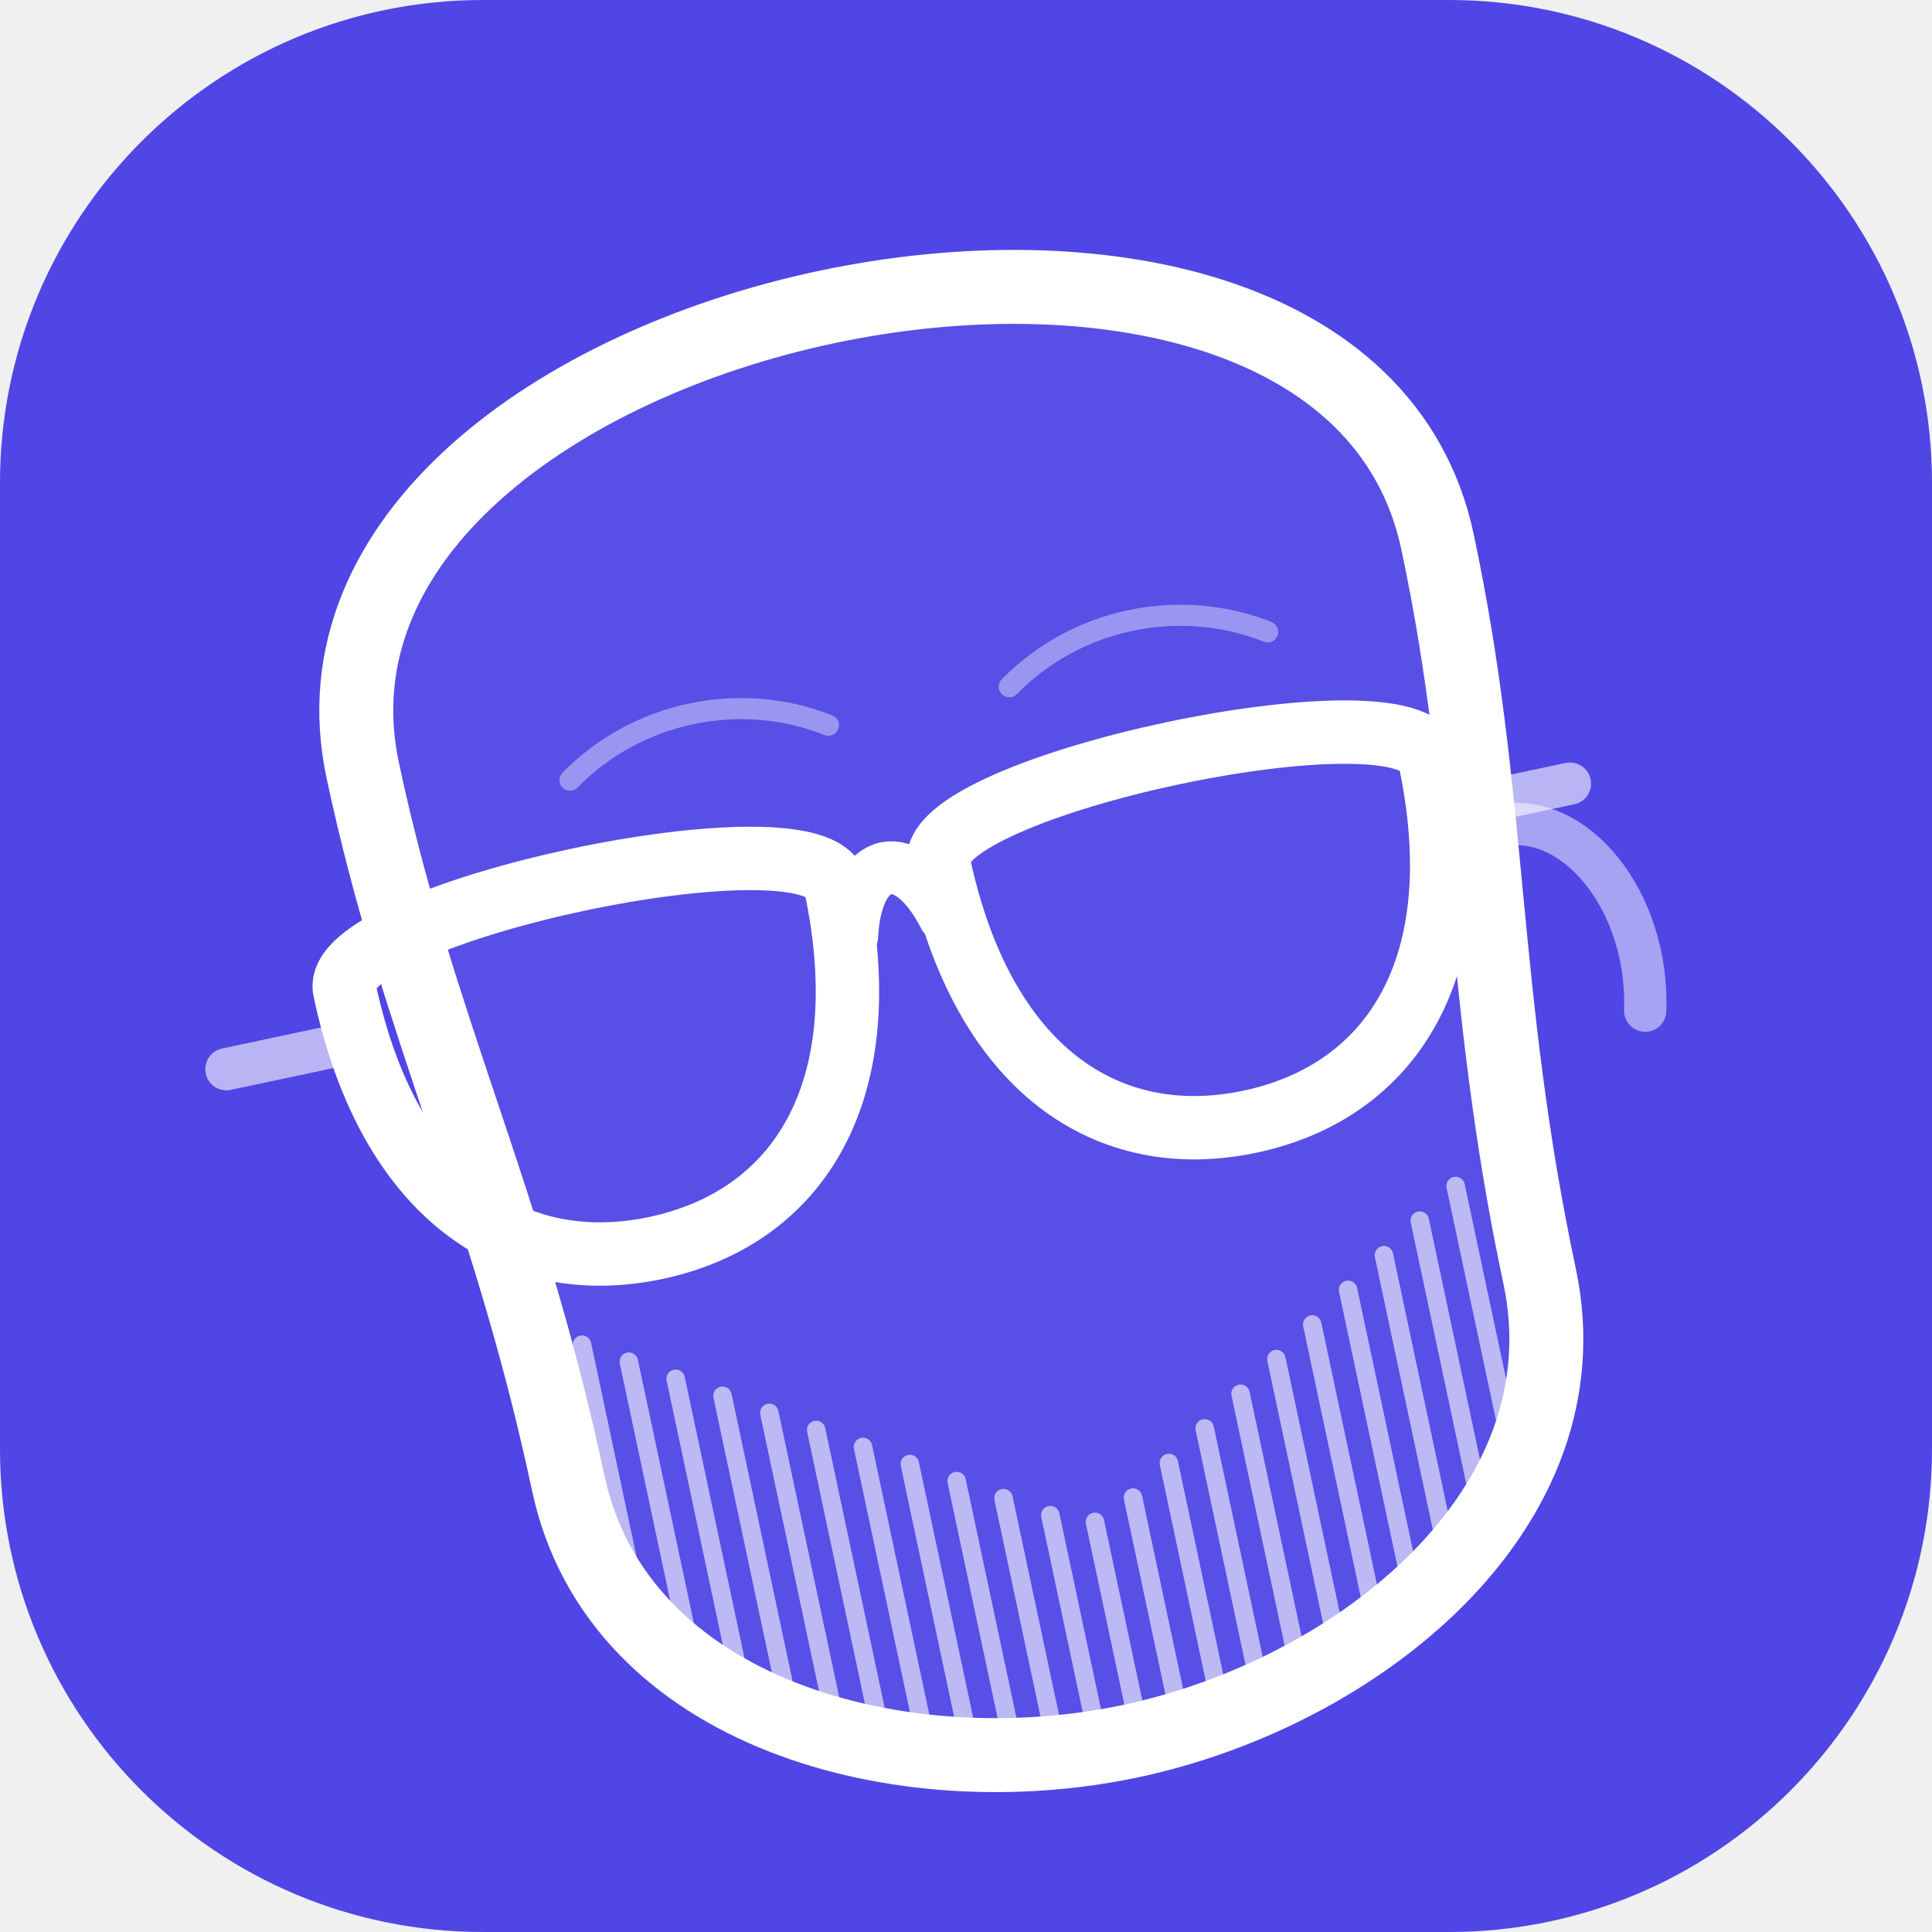
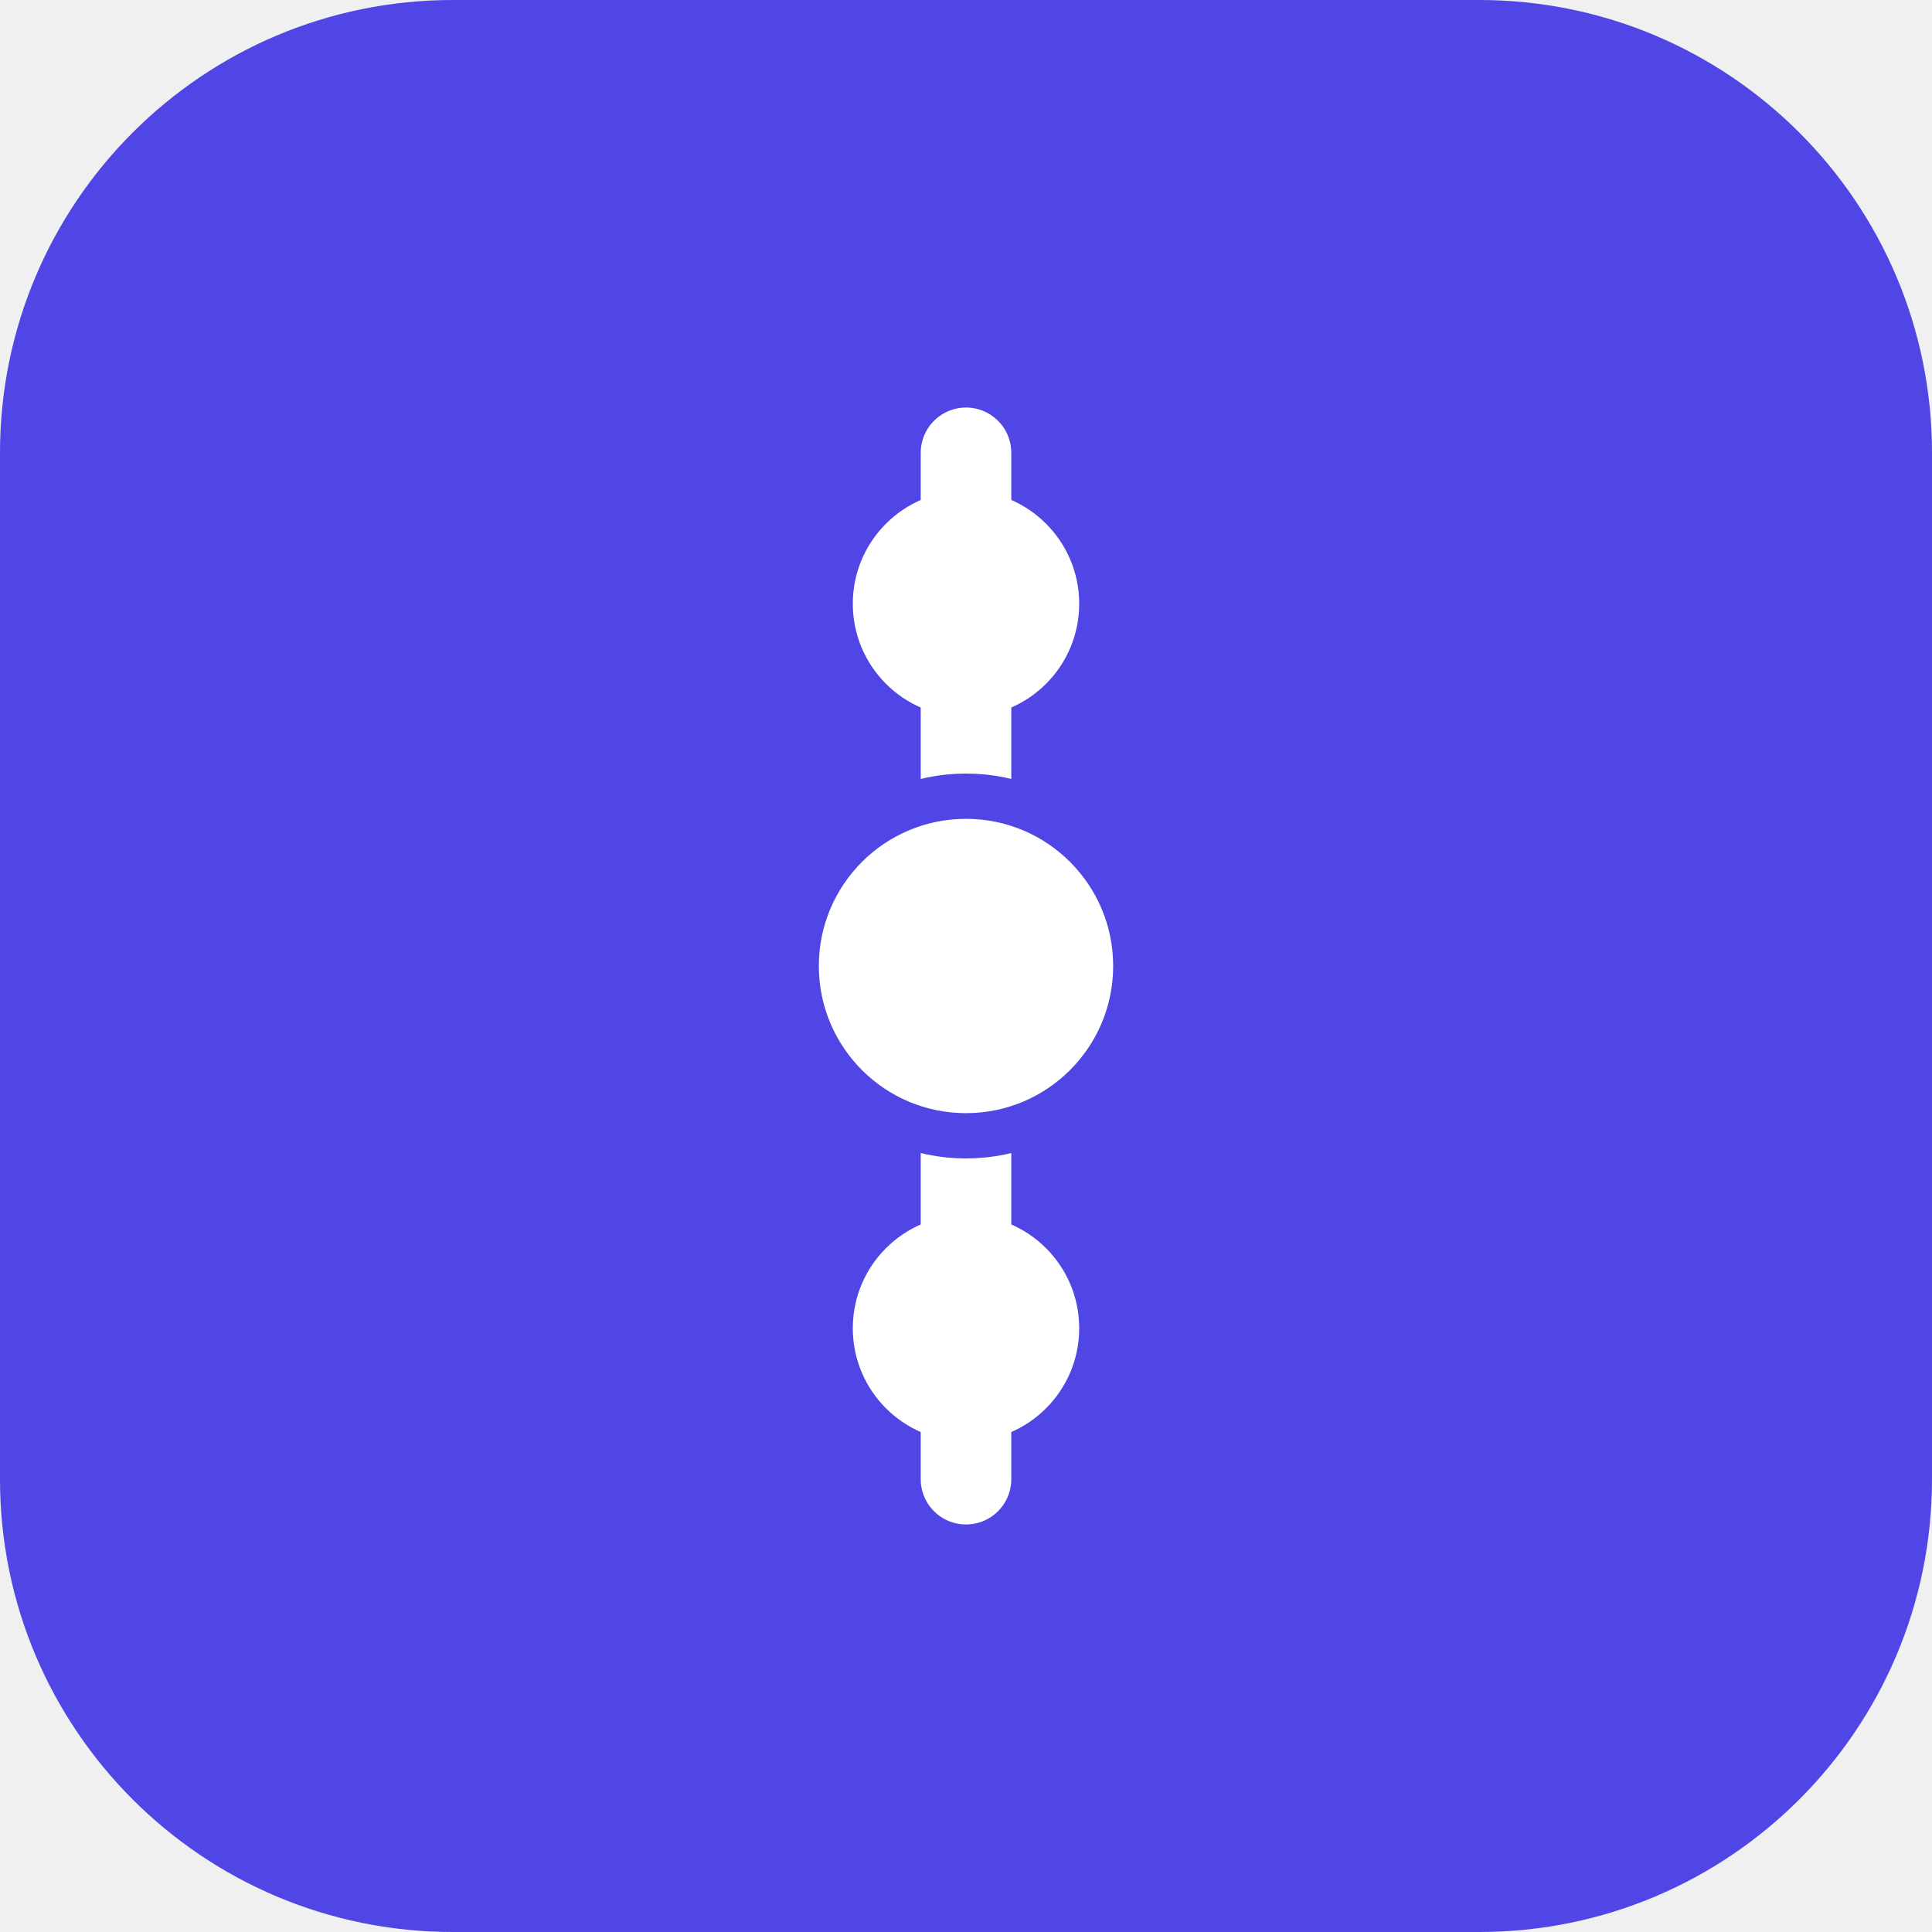
<svg xmlns="http://www.w3.org/2000/svg" width="512" height="512" viewBox="0 0 512 512" fill="none">
-   <rect width="512" height="512" rx="128" fill="#4f46e5" />
-   <defs>
-     <clipPath id="headBoundary">
-       <path d="M42,100 C42,10 250,10 250,100 C250,150 240,185 240,240 C240,285 190,310 146,310 C102,310 52,285 52,240 C52,185 42,150 42,100 Z" />
-     </clipPath>
-   </defs>
-   <g transform="translate(256, 256) rotate(-12) scale(1.4) translate(-146, -160)">
-     <path d="M42,100 C42,10 250,10 250,100 C250,150 240,185 240,240 C240,285 190,310 146,310 C102,310 52,285 52,240 C52,185 42,150 42,100 Z" stroke="white" stroke-width="14" stroke-linecap="round" stroke-linejoin="round" fill="white" fill-opacity="0.05" />
-     <path d="M250,155 C265,155 275,175 270,195" stroke="white" stroke-width="8" stroke-linecap="round" stroke-opacity="0.5" />
-     <g clip-path="url(#headBoundary)">
-       <g stroke="white" stroke-width="3.5" stroke-linecap="round" stroke-opacity="0.6">
-         <path d="M60,215 v110 M68,220 v110 M76,225 v110 M84,230 v110 M92,235 v110 M100,240 v110 M108,245 v110 M116,250 v110 M124,255 v110 M132,260 v110" />
-         <path d="M140,265 v110 M148,268 v110 M156,265 v110" />
-         <path d="M164,260 v110 M172,255 v110 M180,250 v110 M188,245 v110 M196,240 v110 M204,235 v110 M212,230 v110 M220,225 v110 M228,220 v110 M236,215 v110" />
-       </g>
-     </g>
-     <g transform="translate(30, 125)">
-       <path d="M0,15 C0,0 95,0 95,15 C95,55 75,75 47.5,75 C20,75 0,55 0,15 Z" stroke="white" stroke-width="12" stroke-linecap="round" />
-       <path d="M115,15 C115,0 210,0 210,15 C210,55 190,75 162.5,75 C135,75 115,55 115,15 Z" stroke="white" stroke-width="12" stroke-linecap="round" />
-       <path d="M96,25 C100,10 110,10 114,25" stroke="white" stroke-width="10" stroke-linecap="round" />
-       <path d="M0,25 H-25" stroke="white" stroke-width="8" stroke-linecap="round" stroke-opacity="0.6" />
-       <path d="M210,25 H235" stroke="white" stroke-width="8" stroke-linecap="round" stroke-opacity="0.6" />
-     </g>
-     <path d="M80,110 C95,100 115,100 130,110" stroke="white" stroke-width="4" stroke-opacity="0.4" stroke-linecap="round" />
-     <path d="M165,110 C180,100 200,100 215,110" stroke="white" stroke-width="4" stroke-opacity="0.4" stroke-linecap="round" />
-   </g>
+   <rect width="512" height="512" rx="120" fill="#4f46e5" />
+   <path d="M256 120V392" stroke="white" stroke-width="24" stroke-linecap="round" />
+   <circle cx="256" cy="160" r="30" fill="white" />
+   <circle cx="256" cy="256" r="45" fill="white" stroke="#4f46e5" stroke-width="12" />
+   <circle cx="256" cy="352" r="30" fill="white" />
</svg>
